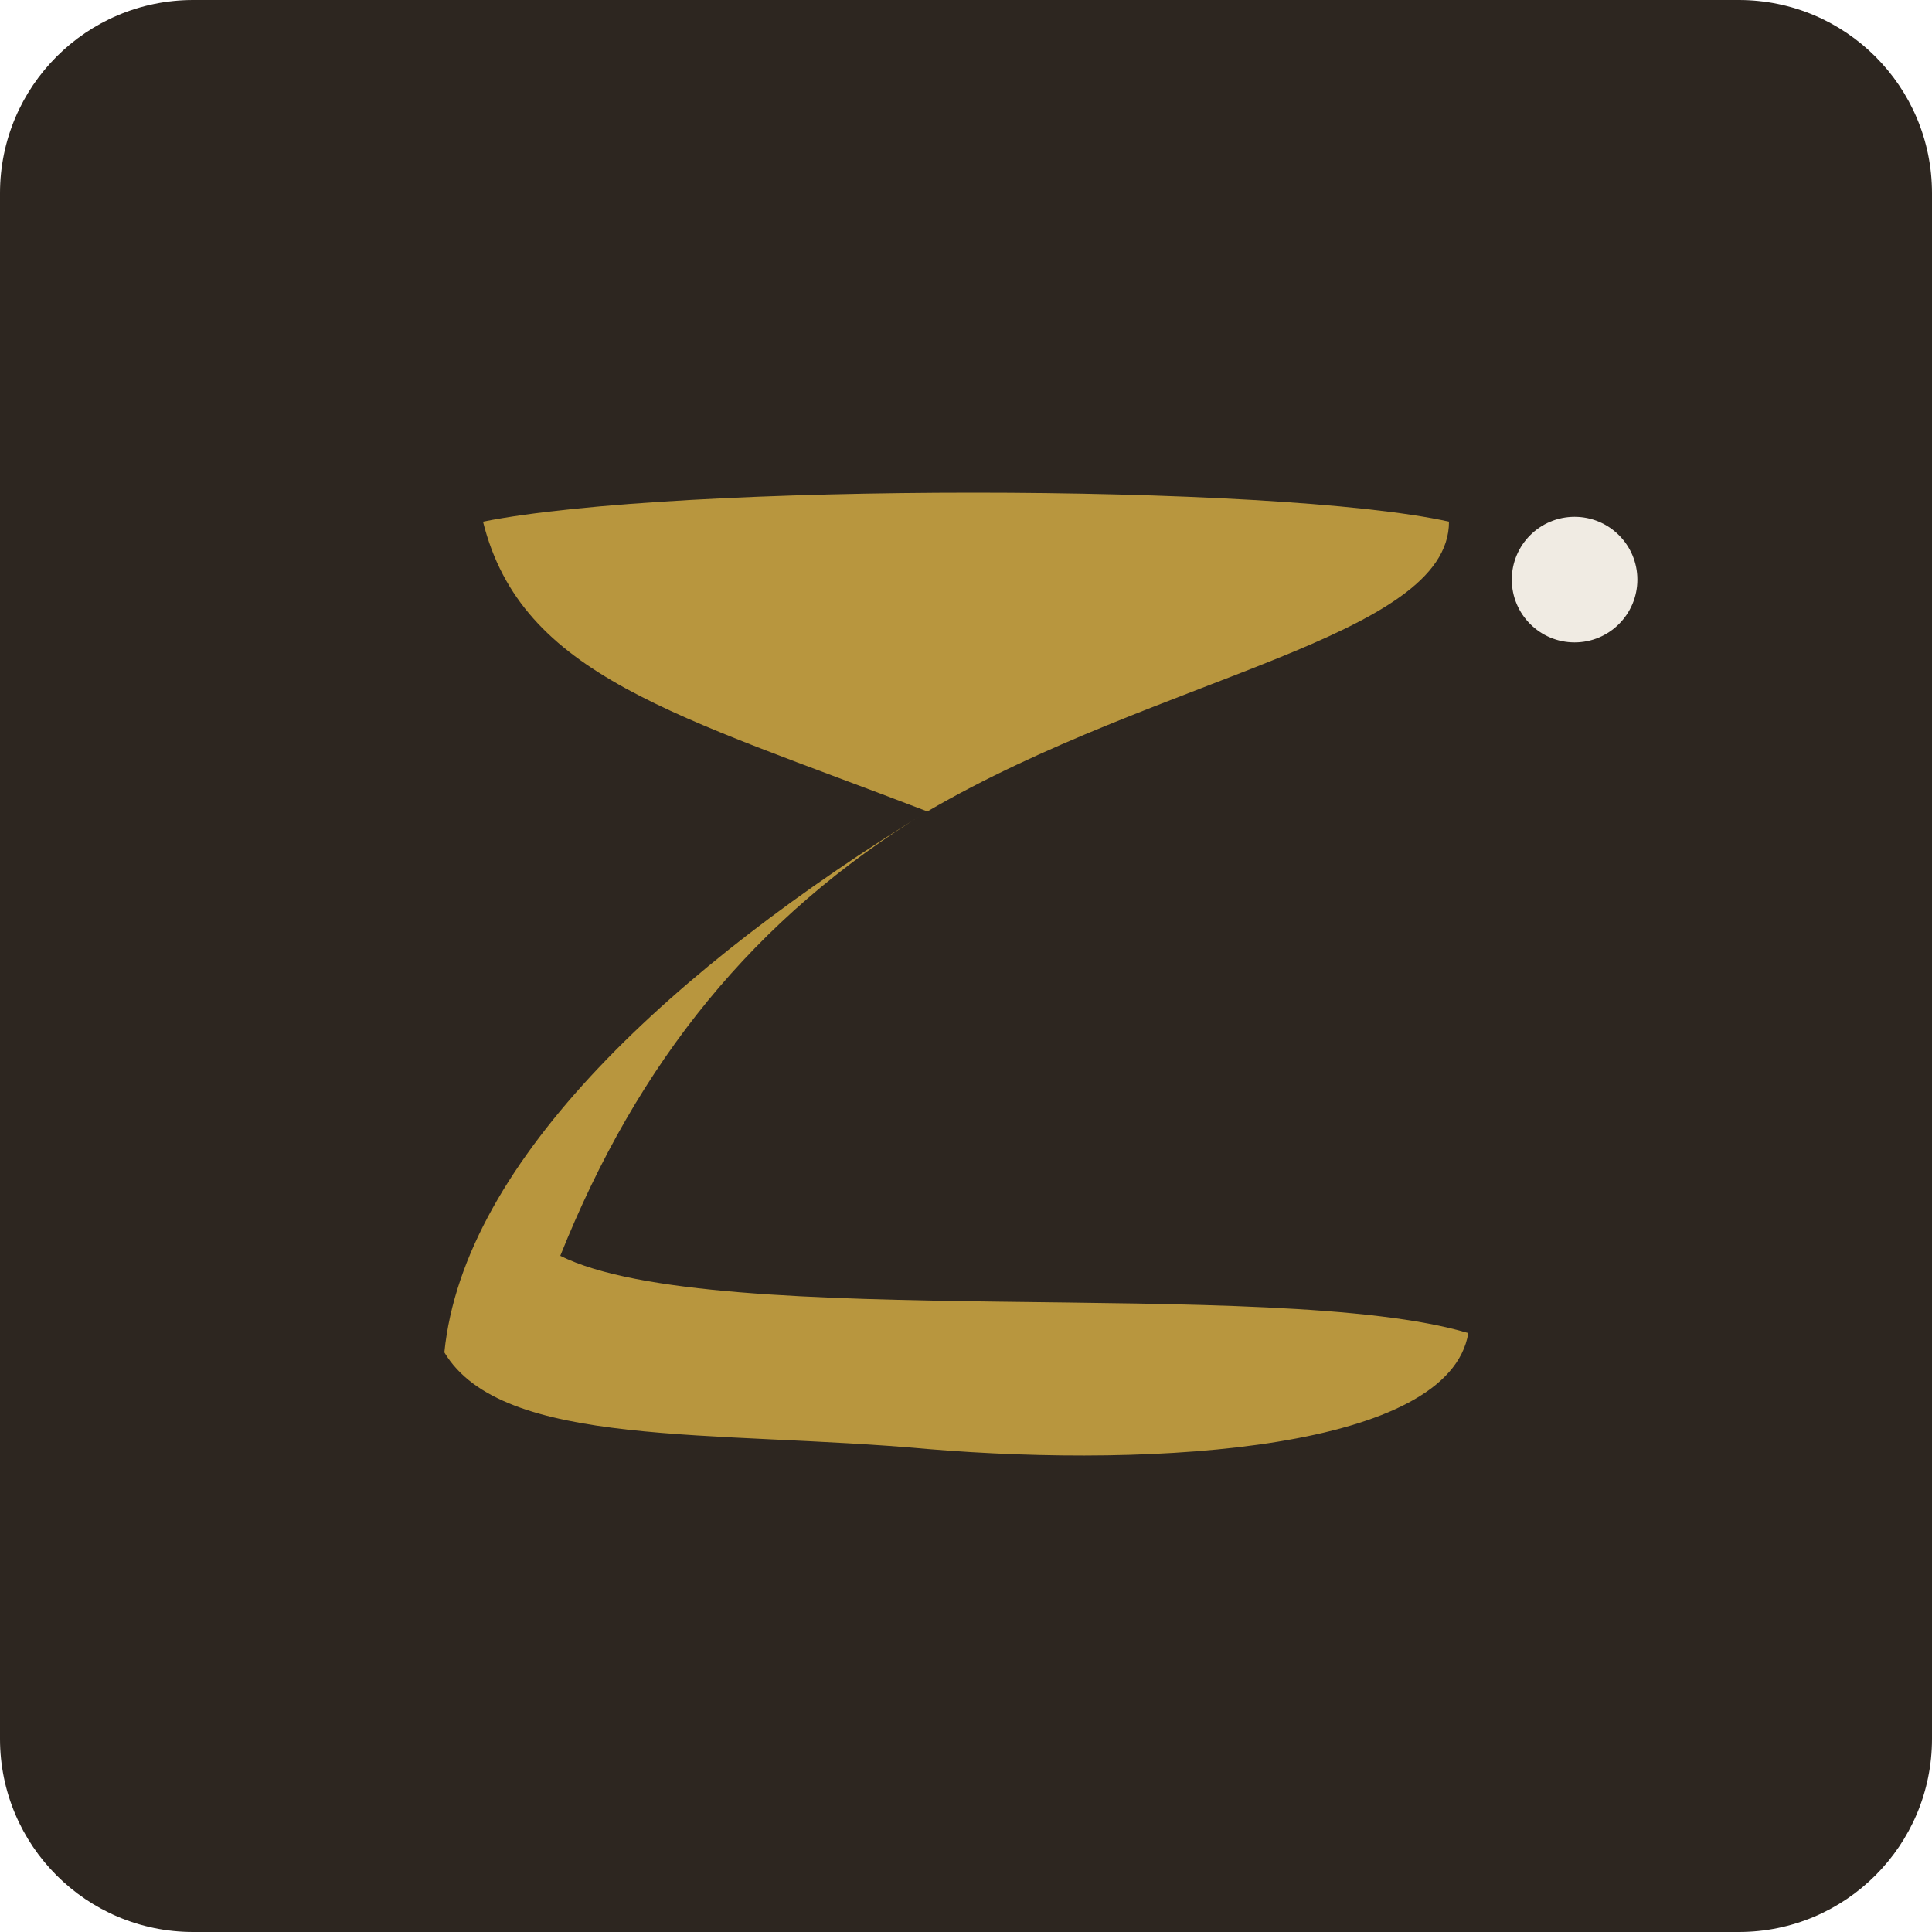
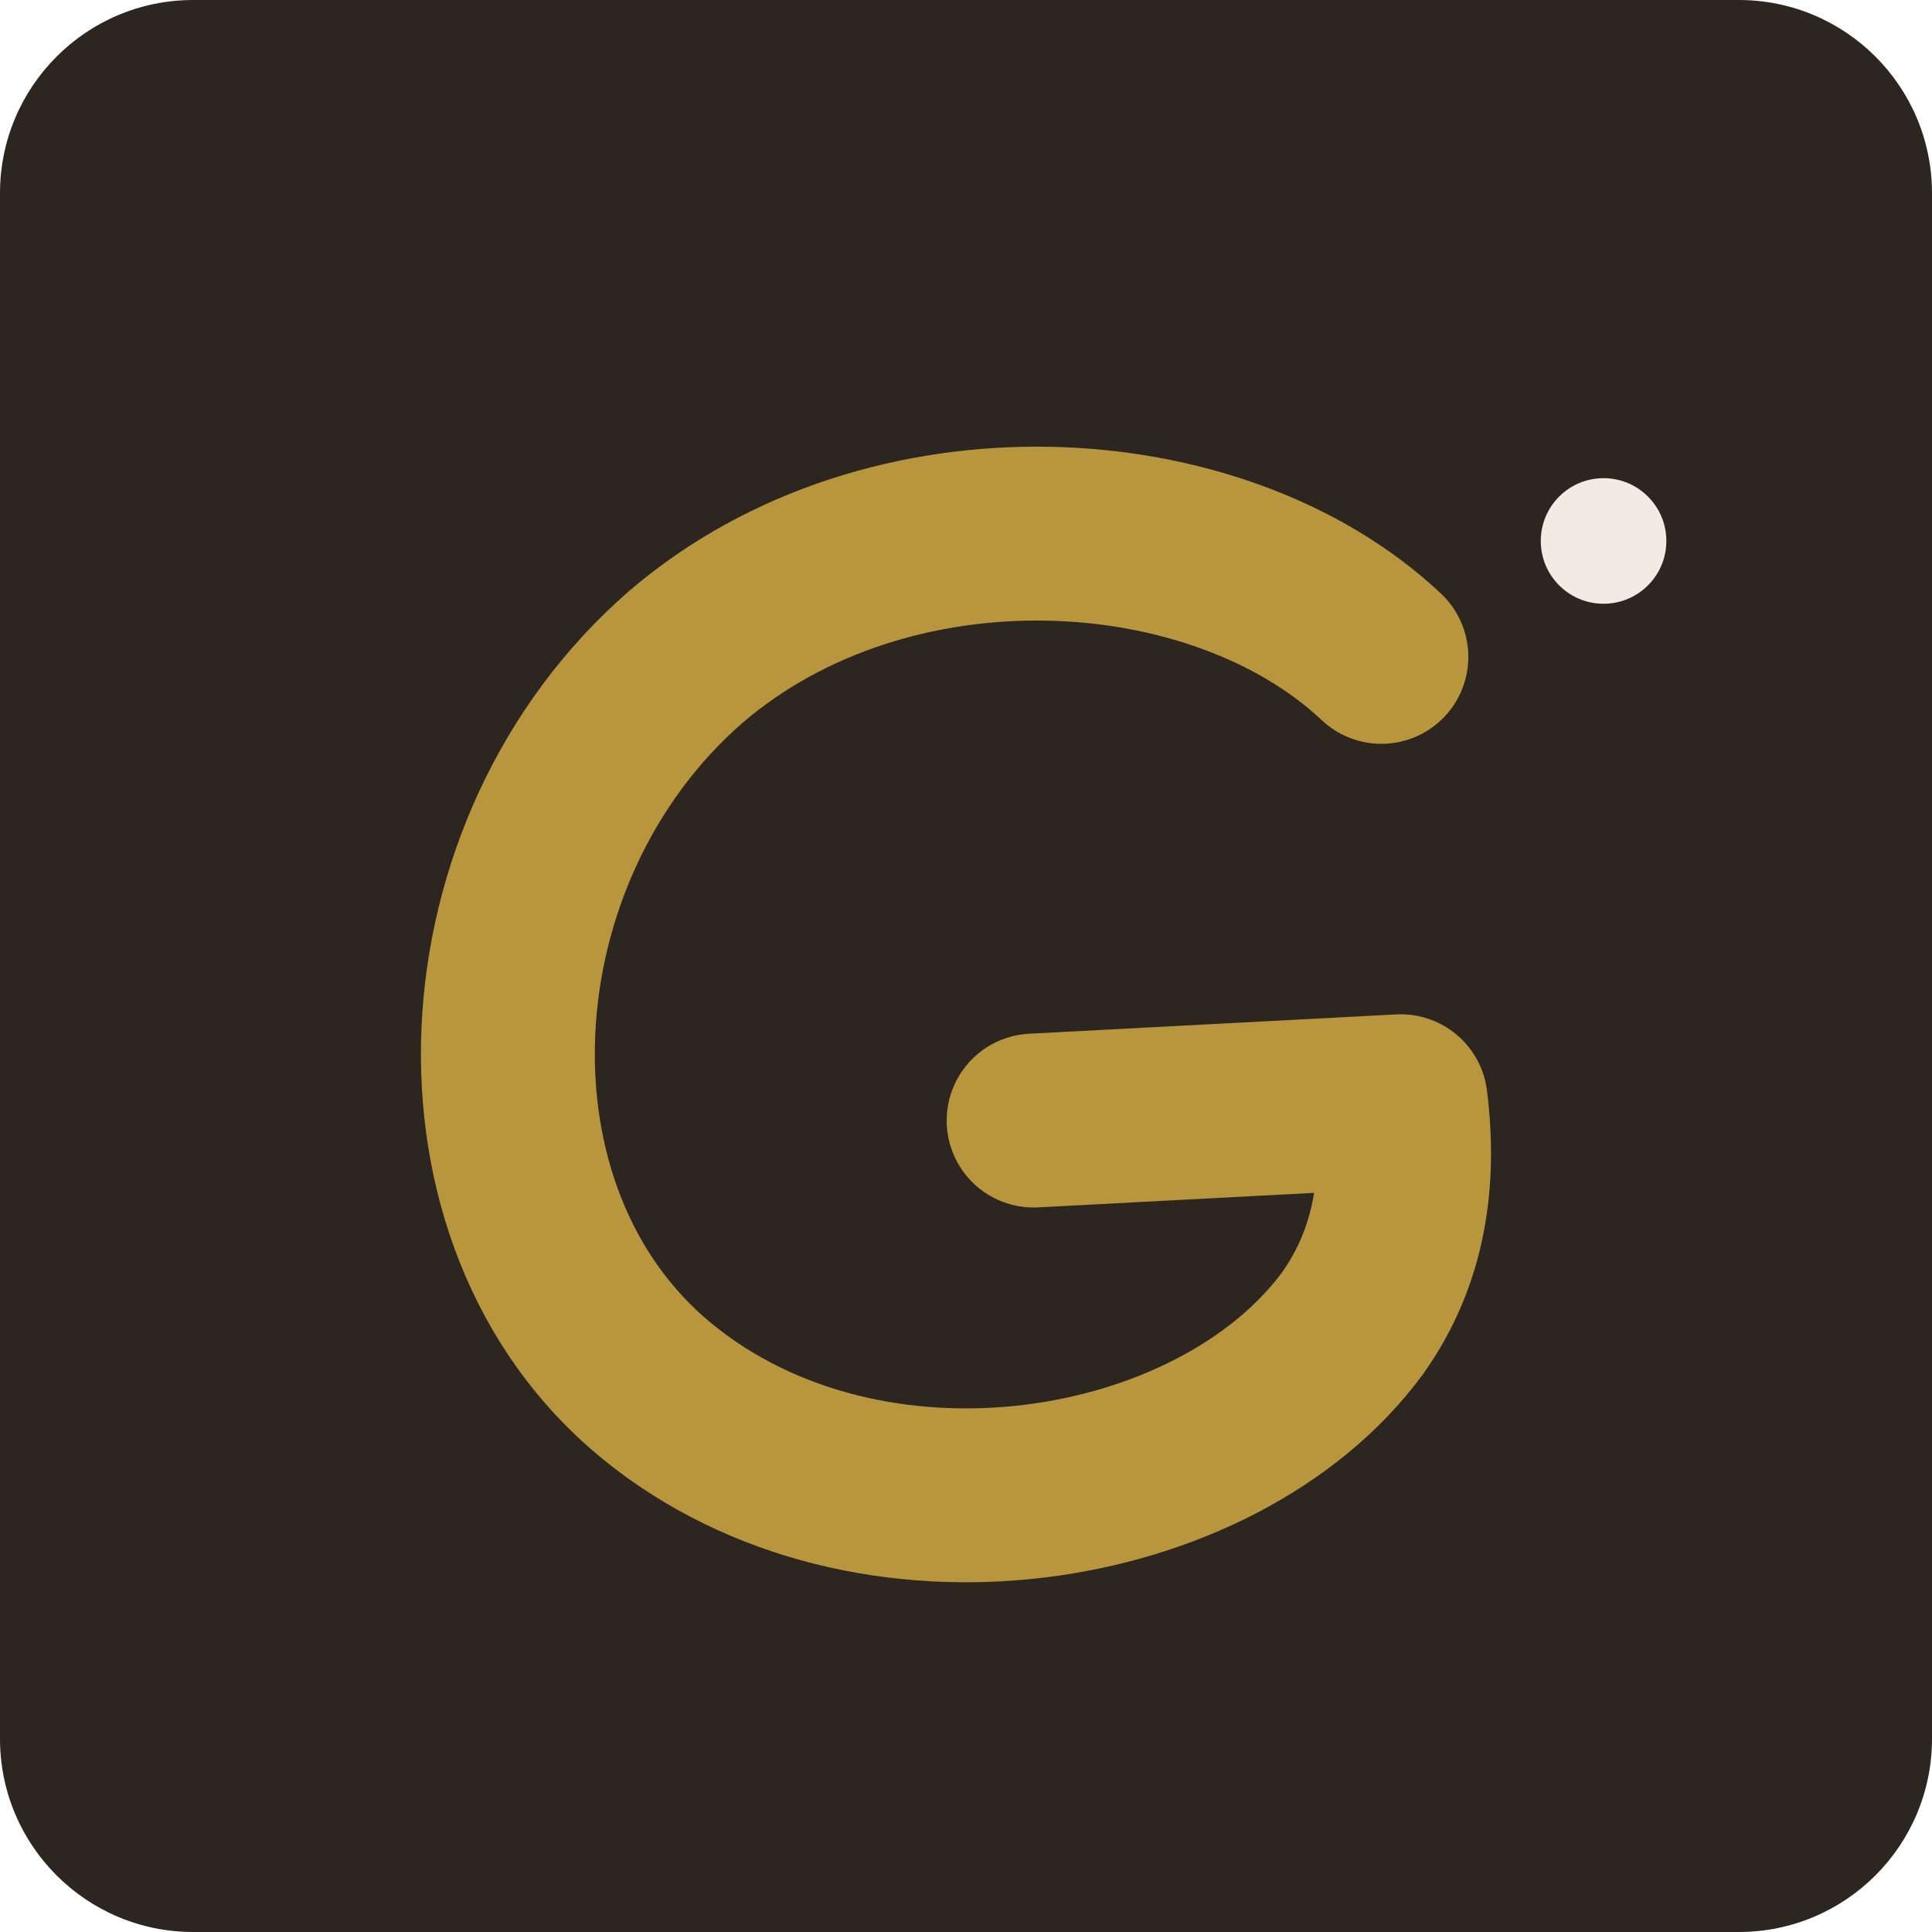
<svg xmlns="http://www.w3.org/2000/svg" viewBox="0 0 200 200">
  <rect width="200" height="200" rx="20" fill="#2D2620" />
-   <path d="M50 54 C70 50 132 50 150 54 C150 66 120 70 96 84 C78 95 66 110 58 130 C74 138 132 132 152 138 C150 150 120 152 96 150 C74 148 52 150 46 140 C48 120 70 100 96 84 C70 74 54 70 50 54 Z" fill="#B8963E" />
-   <circle cx="163" cy="60" r="6.5" fill="#F0EBE3" />
+   <path d="M143 68 C126 52 92 50 71 68 C48 88 46 126 68 144 C90 162 126 156 140 137 C145 130 146 122 145 114 L107 116" fill="none" stroke="#B8963E" stroke-width="18" stroke-linecap="round" stroke-linejoin="round" />
+   <circle cx="166" cy="56" r="6.5" fill="#F0EBE3" />
</svg>
